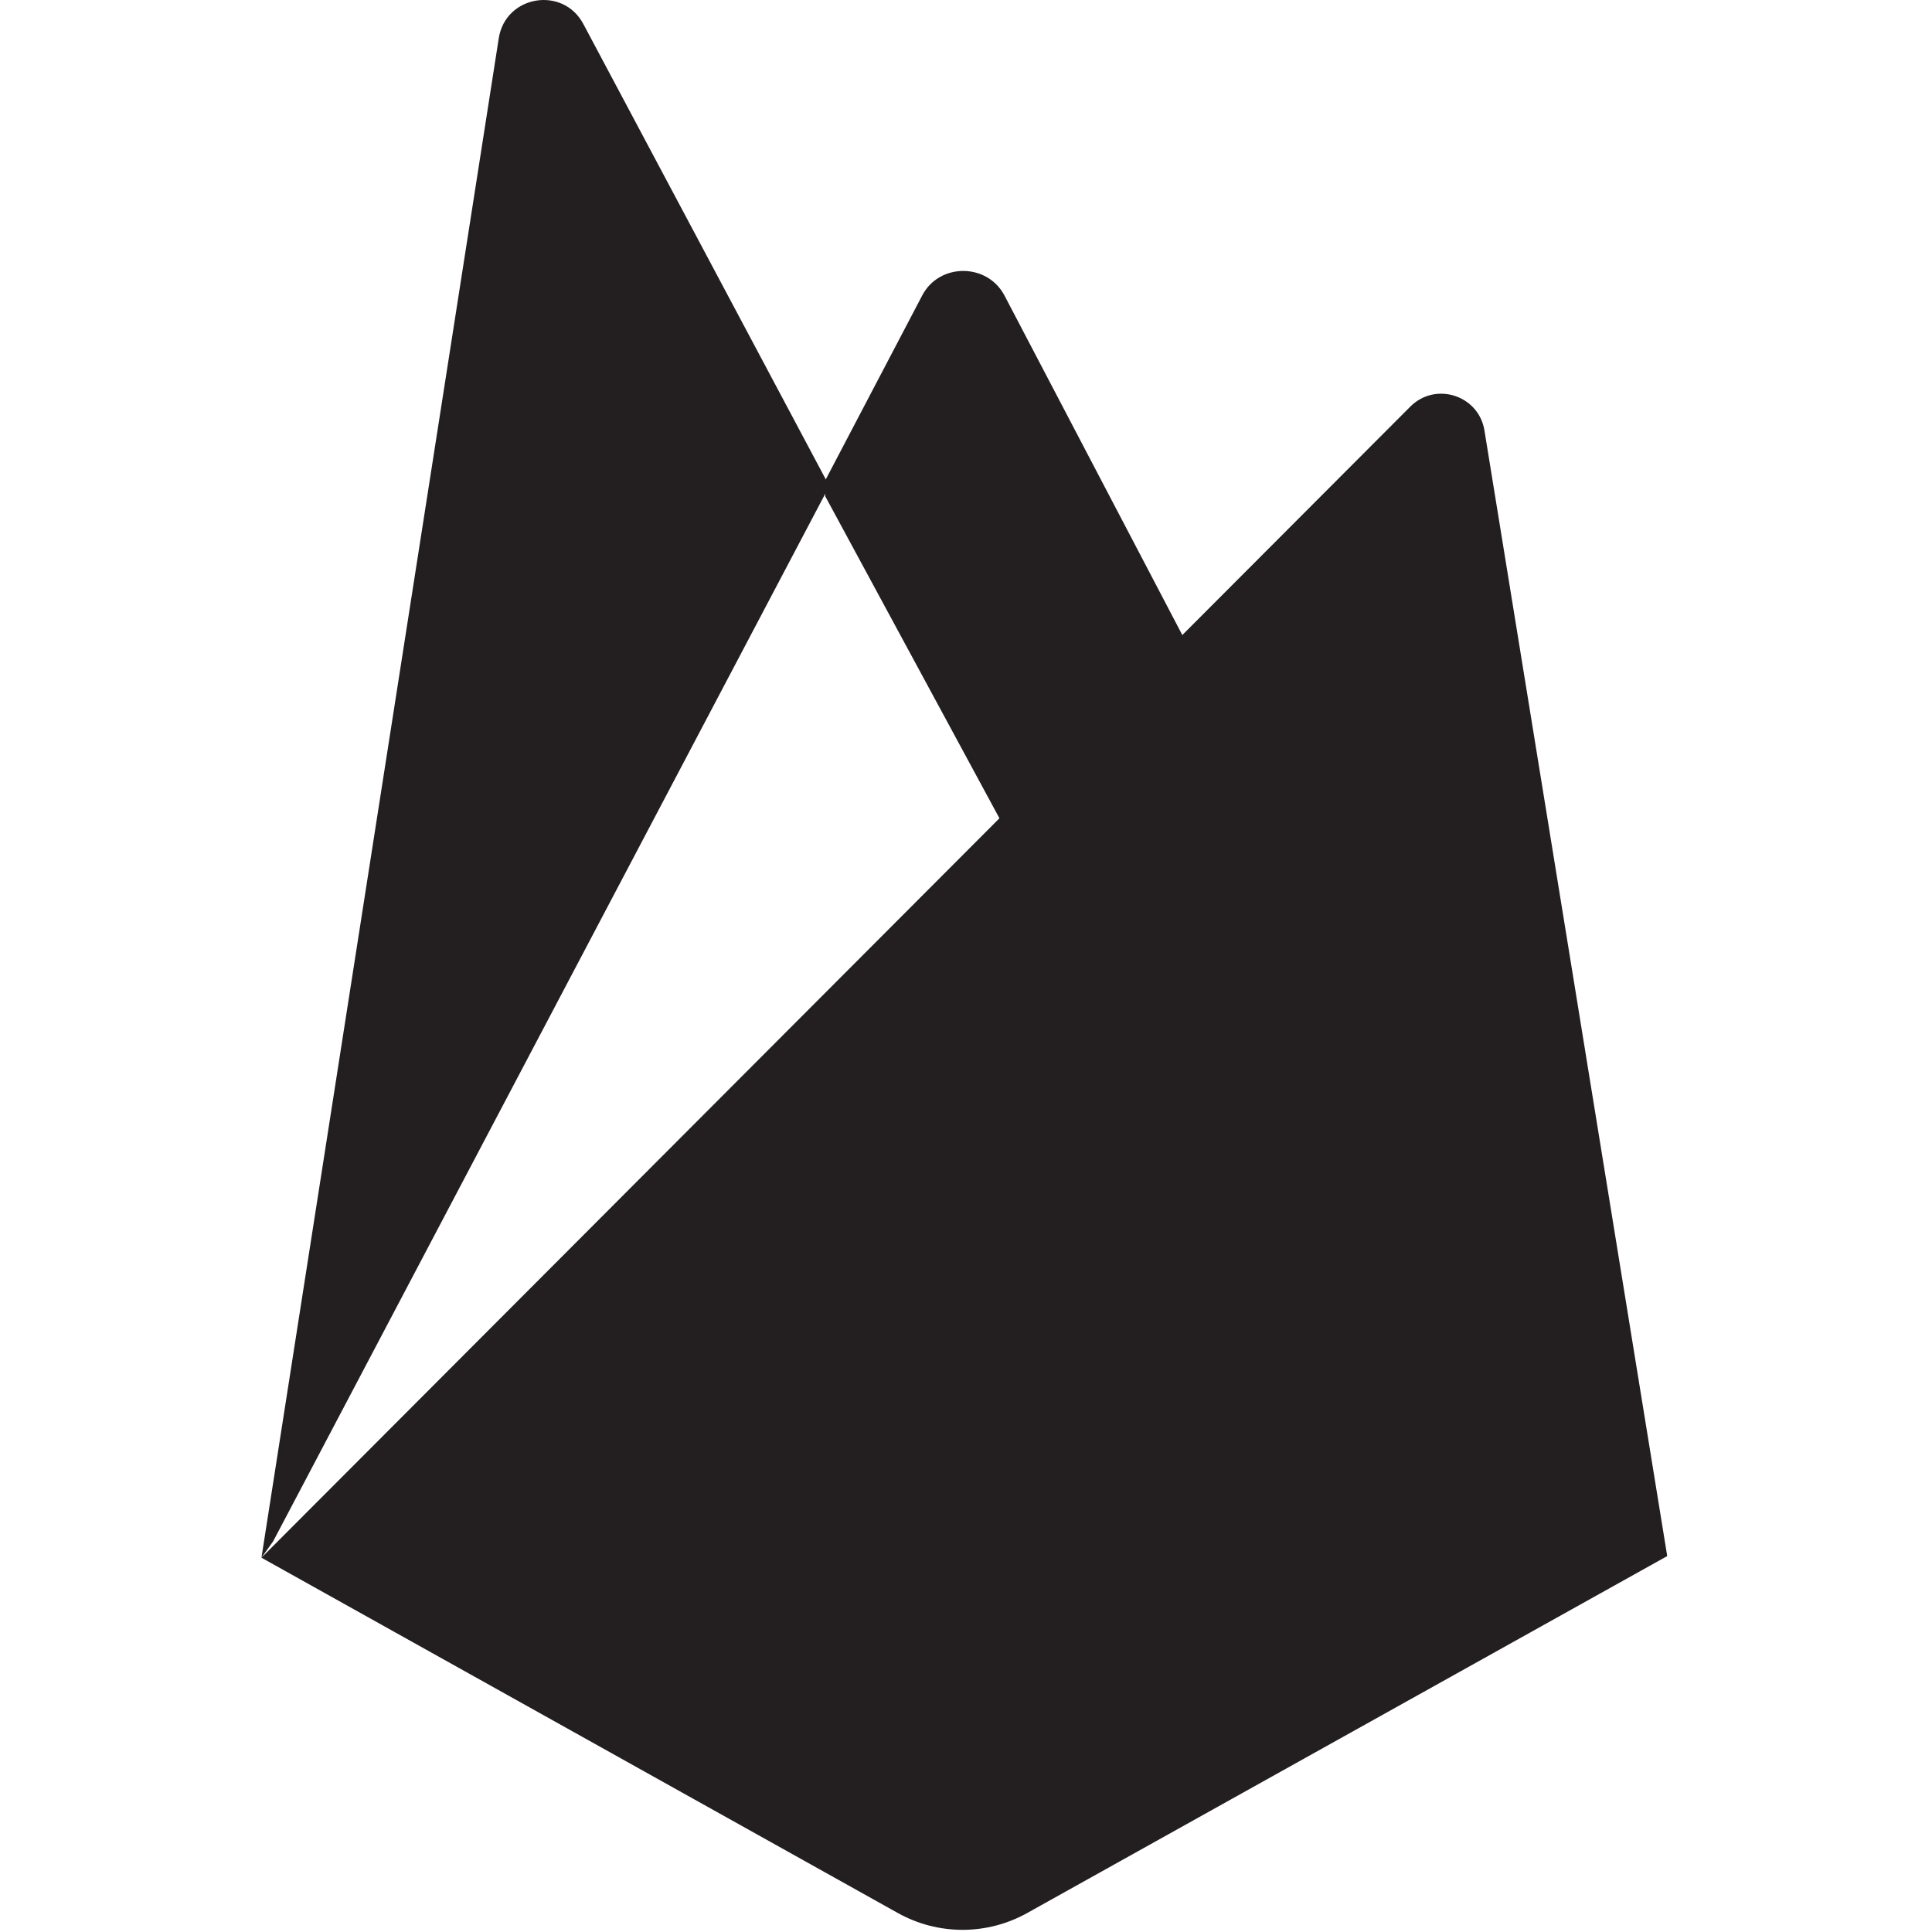
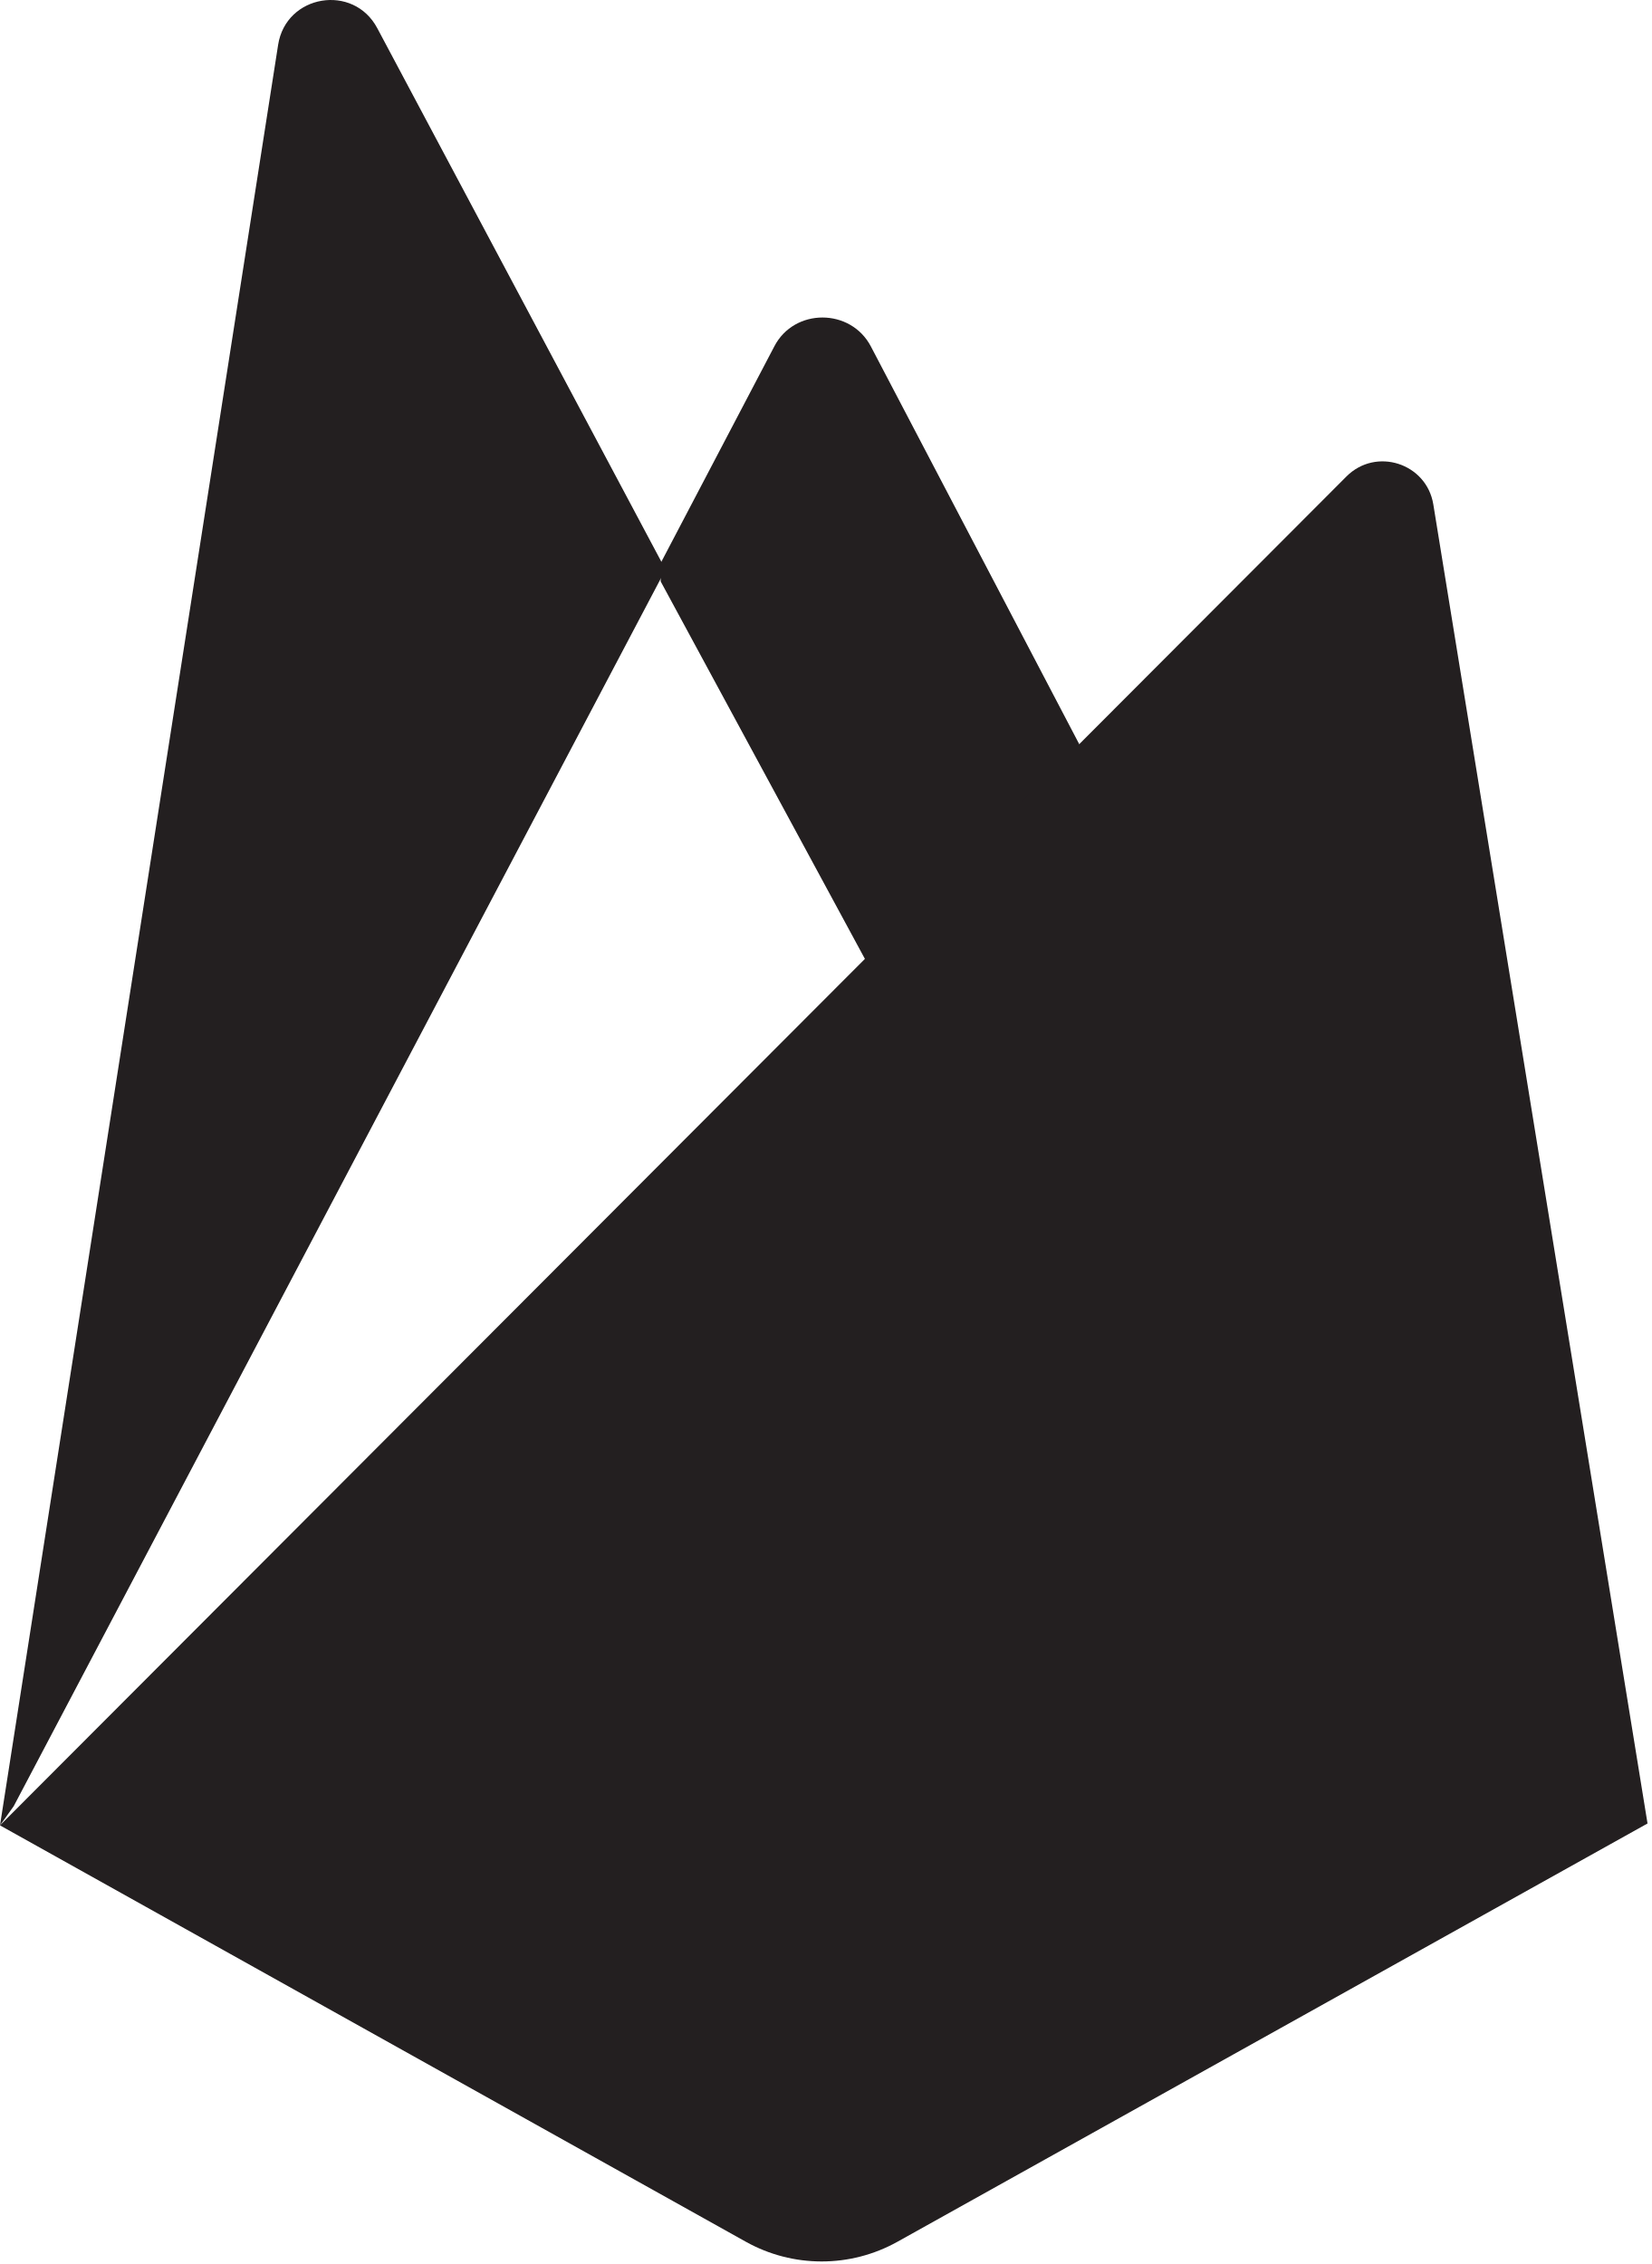
- <svg xmlns="http://www.w3.org/2000/svg" version="1.1" id="Layer_1" x="0px" y="0px" width="100px" height="100px" viewBox="0 0 256 351" enable-background="new 0 0 256 351" xml:space="preserve">
+ <svg xmlns="http://www.w3.org/2000/svg" version="1.1" id="Layer_1" x="0px" y="0px" width="75x" height="75px" viewBox="0 0 256 351" enable-background="new 0 0 256 351" xml:space="preserve">
  <path fill="#231F20" d="M0,282.998l2.123-2.973L102.527,89.512l0.212-2.017L58.479,4.358c-3.708-6.964-14.148-5.204-15.365,2.592  L0,282.998z" />
  <path fill="#231F20" d="M135.005,150.381l32.955-33.751l-32.964-62.93c-3.13-5.957-11.867-5.974-14.963,0l-17.612,33.589v2.861  L135.005,150.381z" />
  <path fill="#231F20" d="M139.121,347.551l116.275-64.848L222.191,78.209c-1.039-6.398-8.888-8.928-13.467-4.34L0,282.998  l115.608,64.547C122.915,351.625,131.812,351.627,139.121,347.551" />
</svg>
